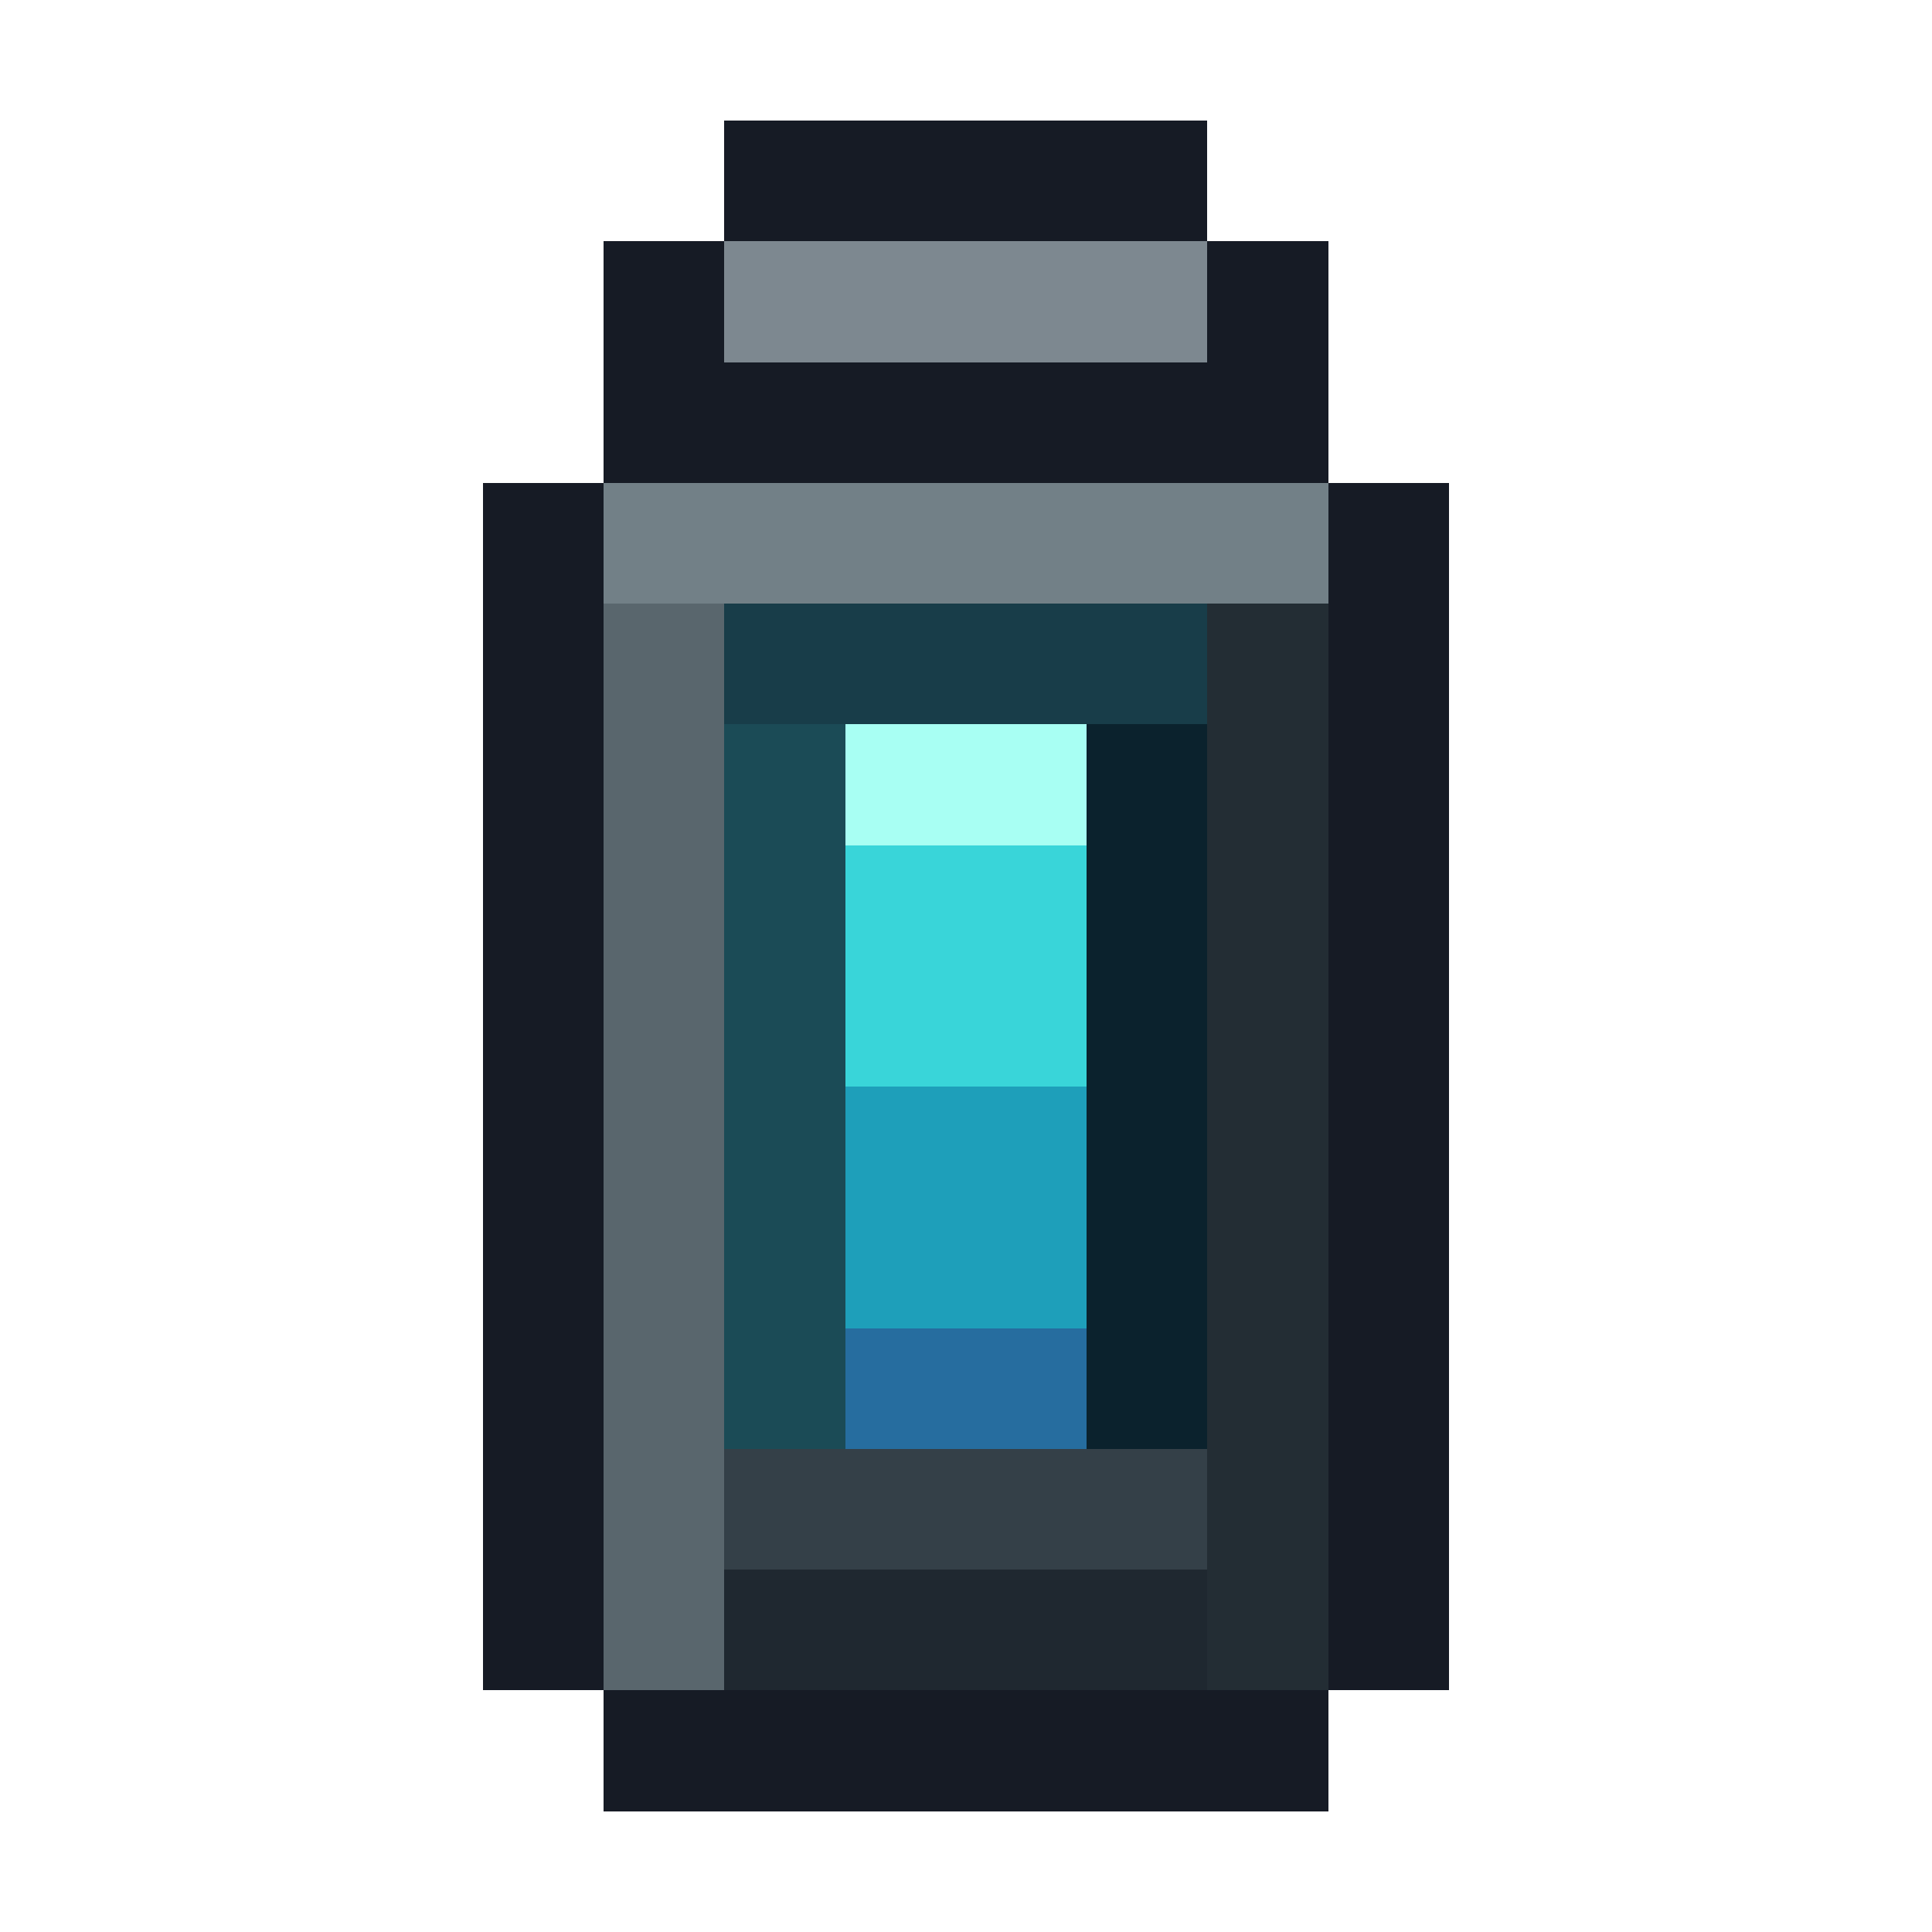
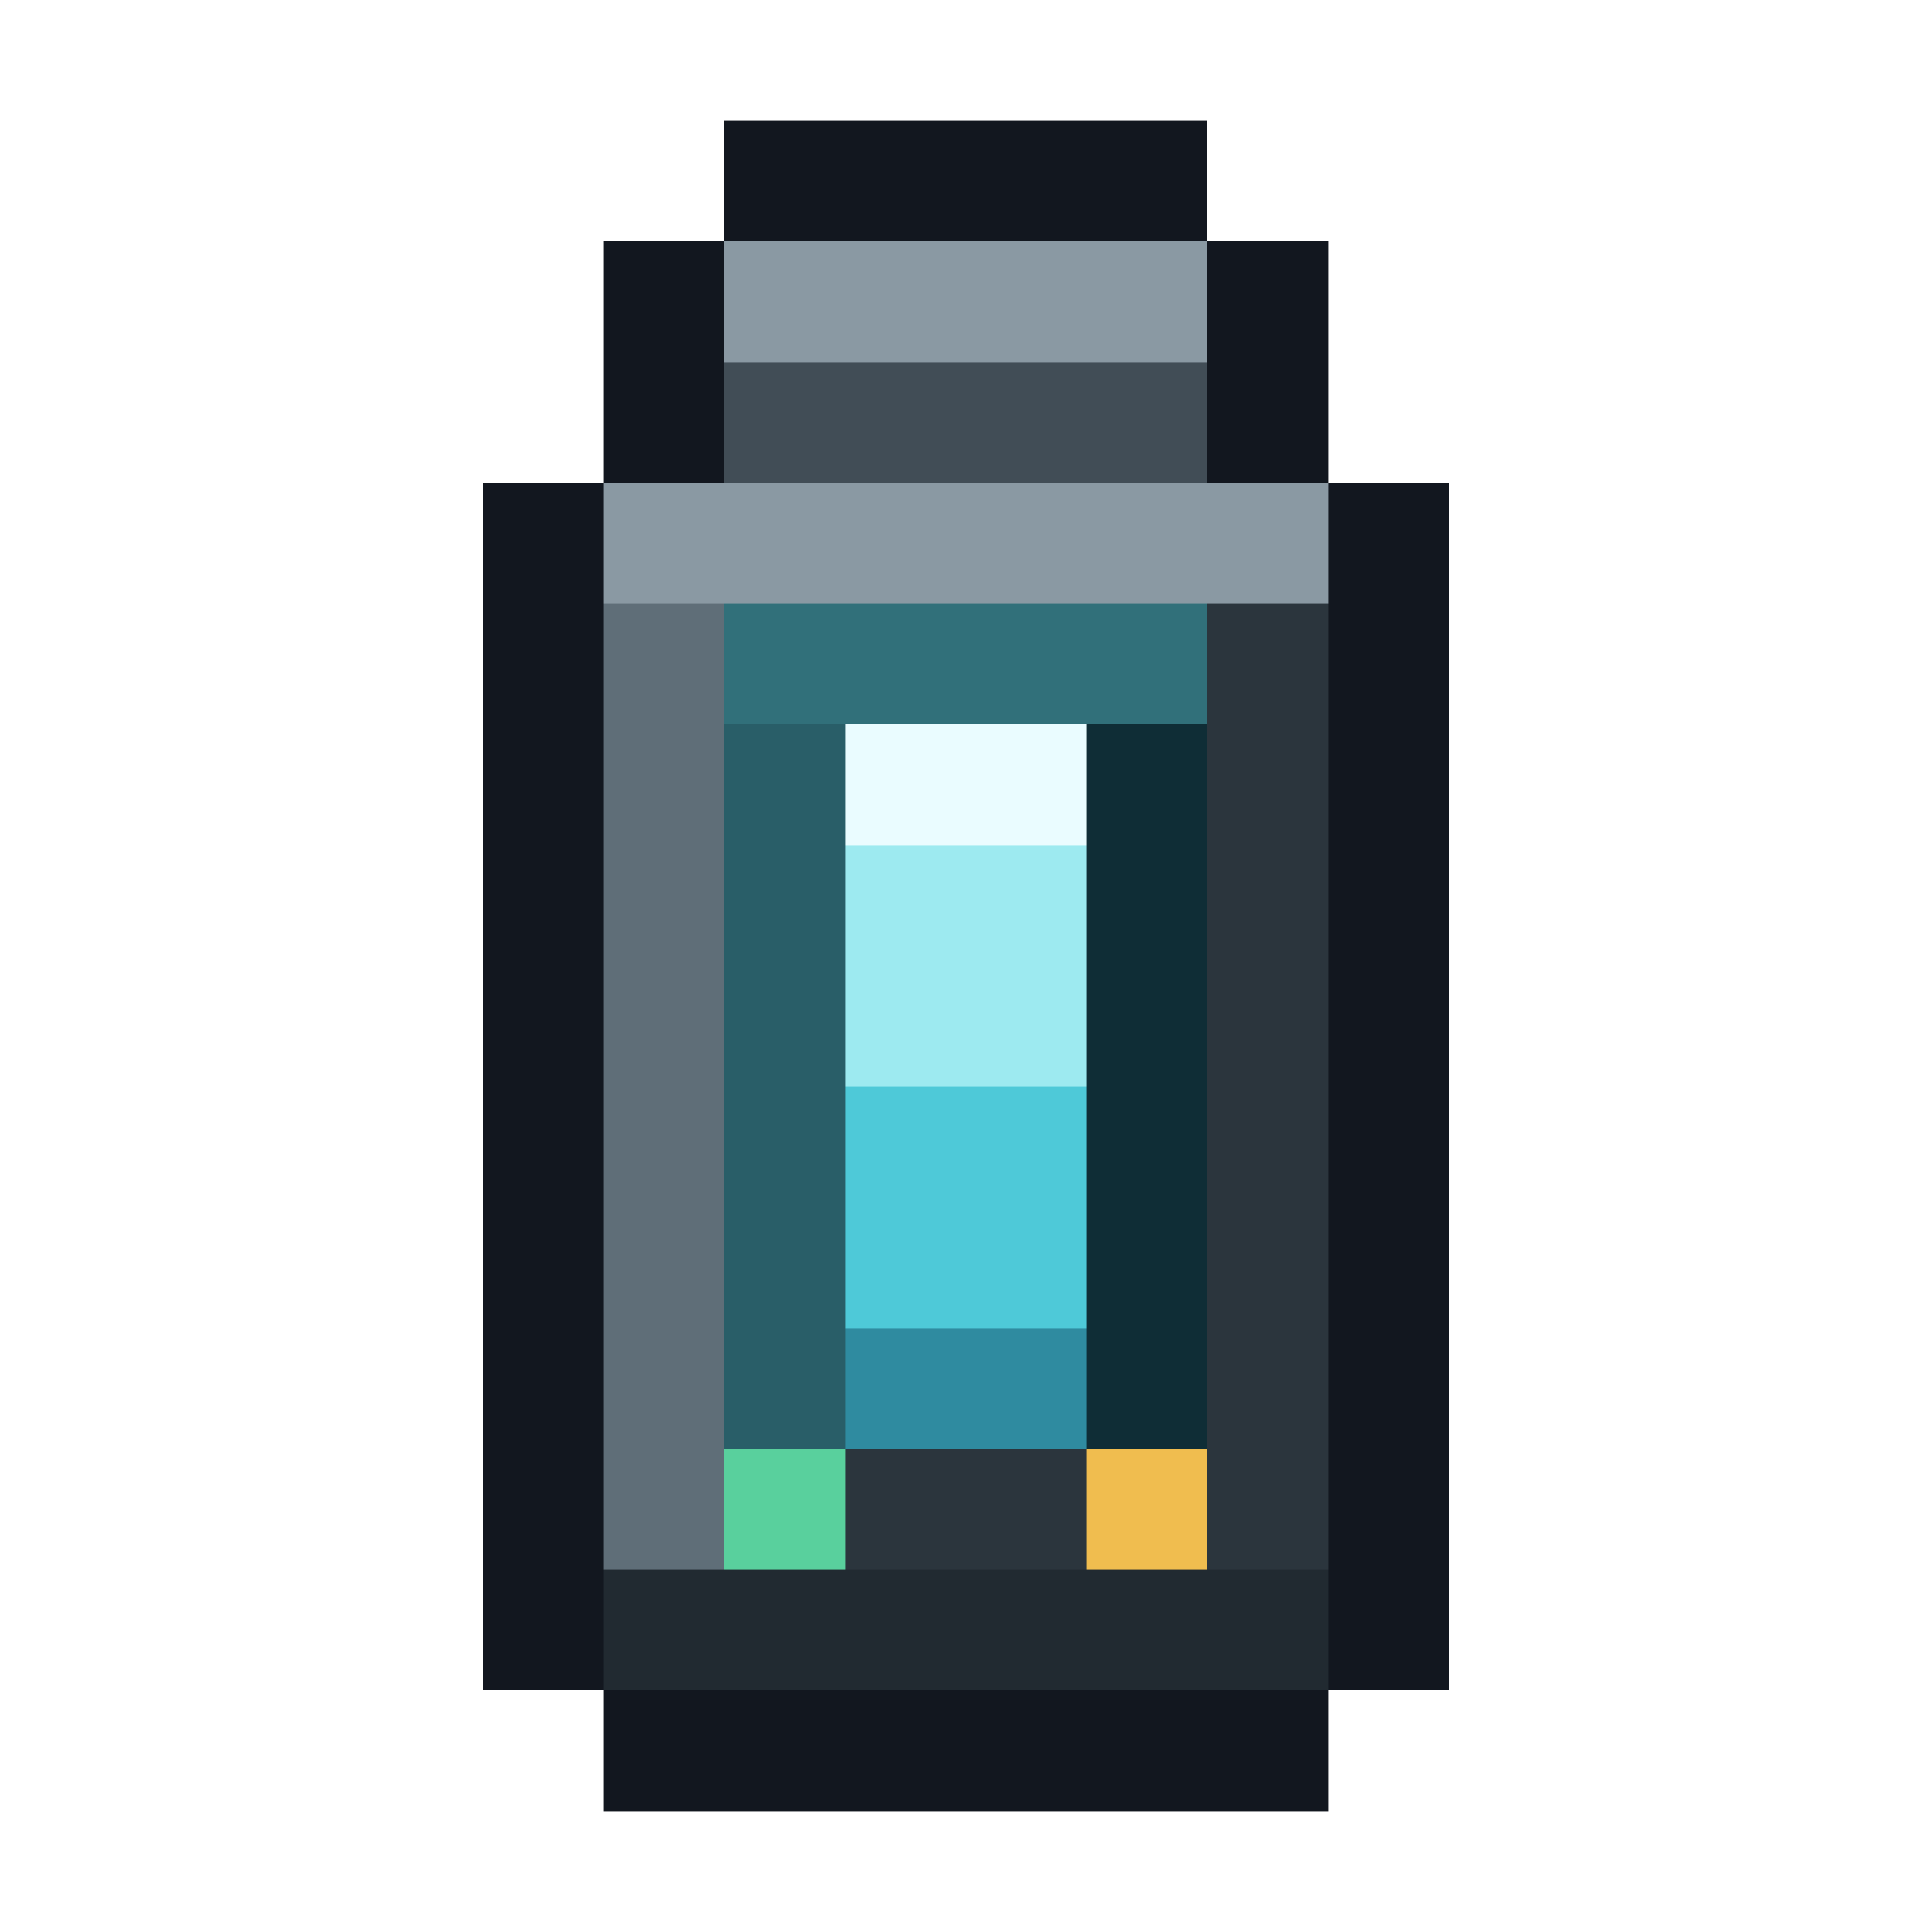
<svg xmlns="http://www.w3.org/2000/svg" width="16" height="16" viewBox="0 0 16 16" shape-rendering="crispEdges">
-   <rect x="6" y="1" width="4" height="1" fill="#161b25" />
-   <rect x="5" y="2" width="6" height="2" fill="#161b25" />
-   <rect x="6" y="2" width="4" height="1" fill="#7d8890" />
-   <rect x="6" y="3" width="4" height="1" fill="#3b454d" />
-   <path fill="#161b25" d="M5 3h6v1h1v10h-1v1H5v-1H4V4h1z" />
-   <rect x="5" y="4" width="6" height="10" fill="#344048" />
-   <rect x="5" y="4" width="6" height="1" fill="#728087" />
-   <rect x="5" y="5" width="1" height="9" fill="#59666d" />
-   <rect x="10" y="5" width="1" height="9" fill="#232d34" />
-   <rect x="6" y="13" width="4" height="1" fill="#1f2830" />
-   <rect x="6" y="5" width="4" height="7" fill="#102a35" />
-   <rect x="6" y="5" width="4" height="1" fill="#183d49" />
-   <rect x="6" y="6" width="1" height="6" fill="#1b4b56" />
-   <rect x="9" y="6" width="1" height="6" fill="#0b222d" />
-   <rect x="7" y="6" width="2" height="1" fill="#a8fff3" />
-   <rect x="7" y="7" width="2" height="2" fill="#39d5d9" />
-   <rect x="7" y="9" width="2" height="2" fill="#1e9fba" />
-   <rect x="7" y="11" width="2" height="1" fill="#266d9f" />
+   <path fill="#12171f" d="M5 3h6v1h1v10h-1v1H5v-1H4V4h1z" />
+   <rect x="5" y="4" width="6" height="10" fill="#414d56" />
+   <rect x="5" y="4" width="6" height="1" fill="#8a99a3" />
+   <rect x="5" y="5" width="1" height="9" fill="#5f6e78" />
+   <rect x="10" y="5" width="1" height="9" fill="#2b353d" />
+   <rect x="5" y="13" width="6" height="1" fill="#212a31" />
+   <rect x="6" y="1" width="4" height="1" fill="#12171f" />
+   <rect x="5" y="2" width="6" height="2" fill="#12171f" />
+   <rect x="6" y="2" width="4" height="2" fill="#414d56" />
+   <rect x="6" y="2" width="4" height="1" fill="#8a99a3" />
+   <rect x="6" y="5" width="4" height="7" fill="#173f48" />
+   <rect x="6" y="5" width="4" height="1" fill="#31707a" />
+   <rect x="6" y="6" width="1" height="6" fill="#295e68" />
+   <rect x="9" y="6" width="1" height="6" fill="#0f2d36" />
+   <rect x="7" y="6" width="2" height="1" fill="#eafcff" />
+   <rect x="7" y="7" width="2" height="2" fill="#9deaf0" />
+   <rect x="7" y="9" width="2" height="2" fill="#4ec9d8" />
+   <rect x="7" y="11" width="2" height="1" fill="#2f8ba0" />
+   <rect x="6" y="12" width="4" height="1" fill="#2b353d" />
+   <rect x="6" y="12" width="1" height="1" fill="#59d09d" />
+   <rect x="9" y="12" width="1" height="1" fill="#f0bd4f" />
</svg>
